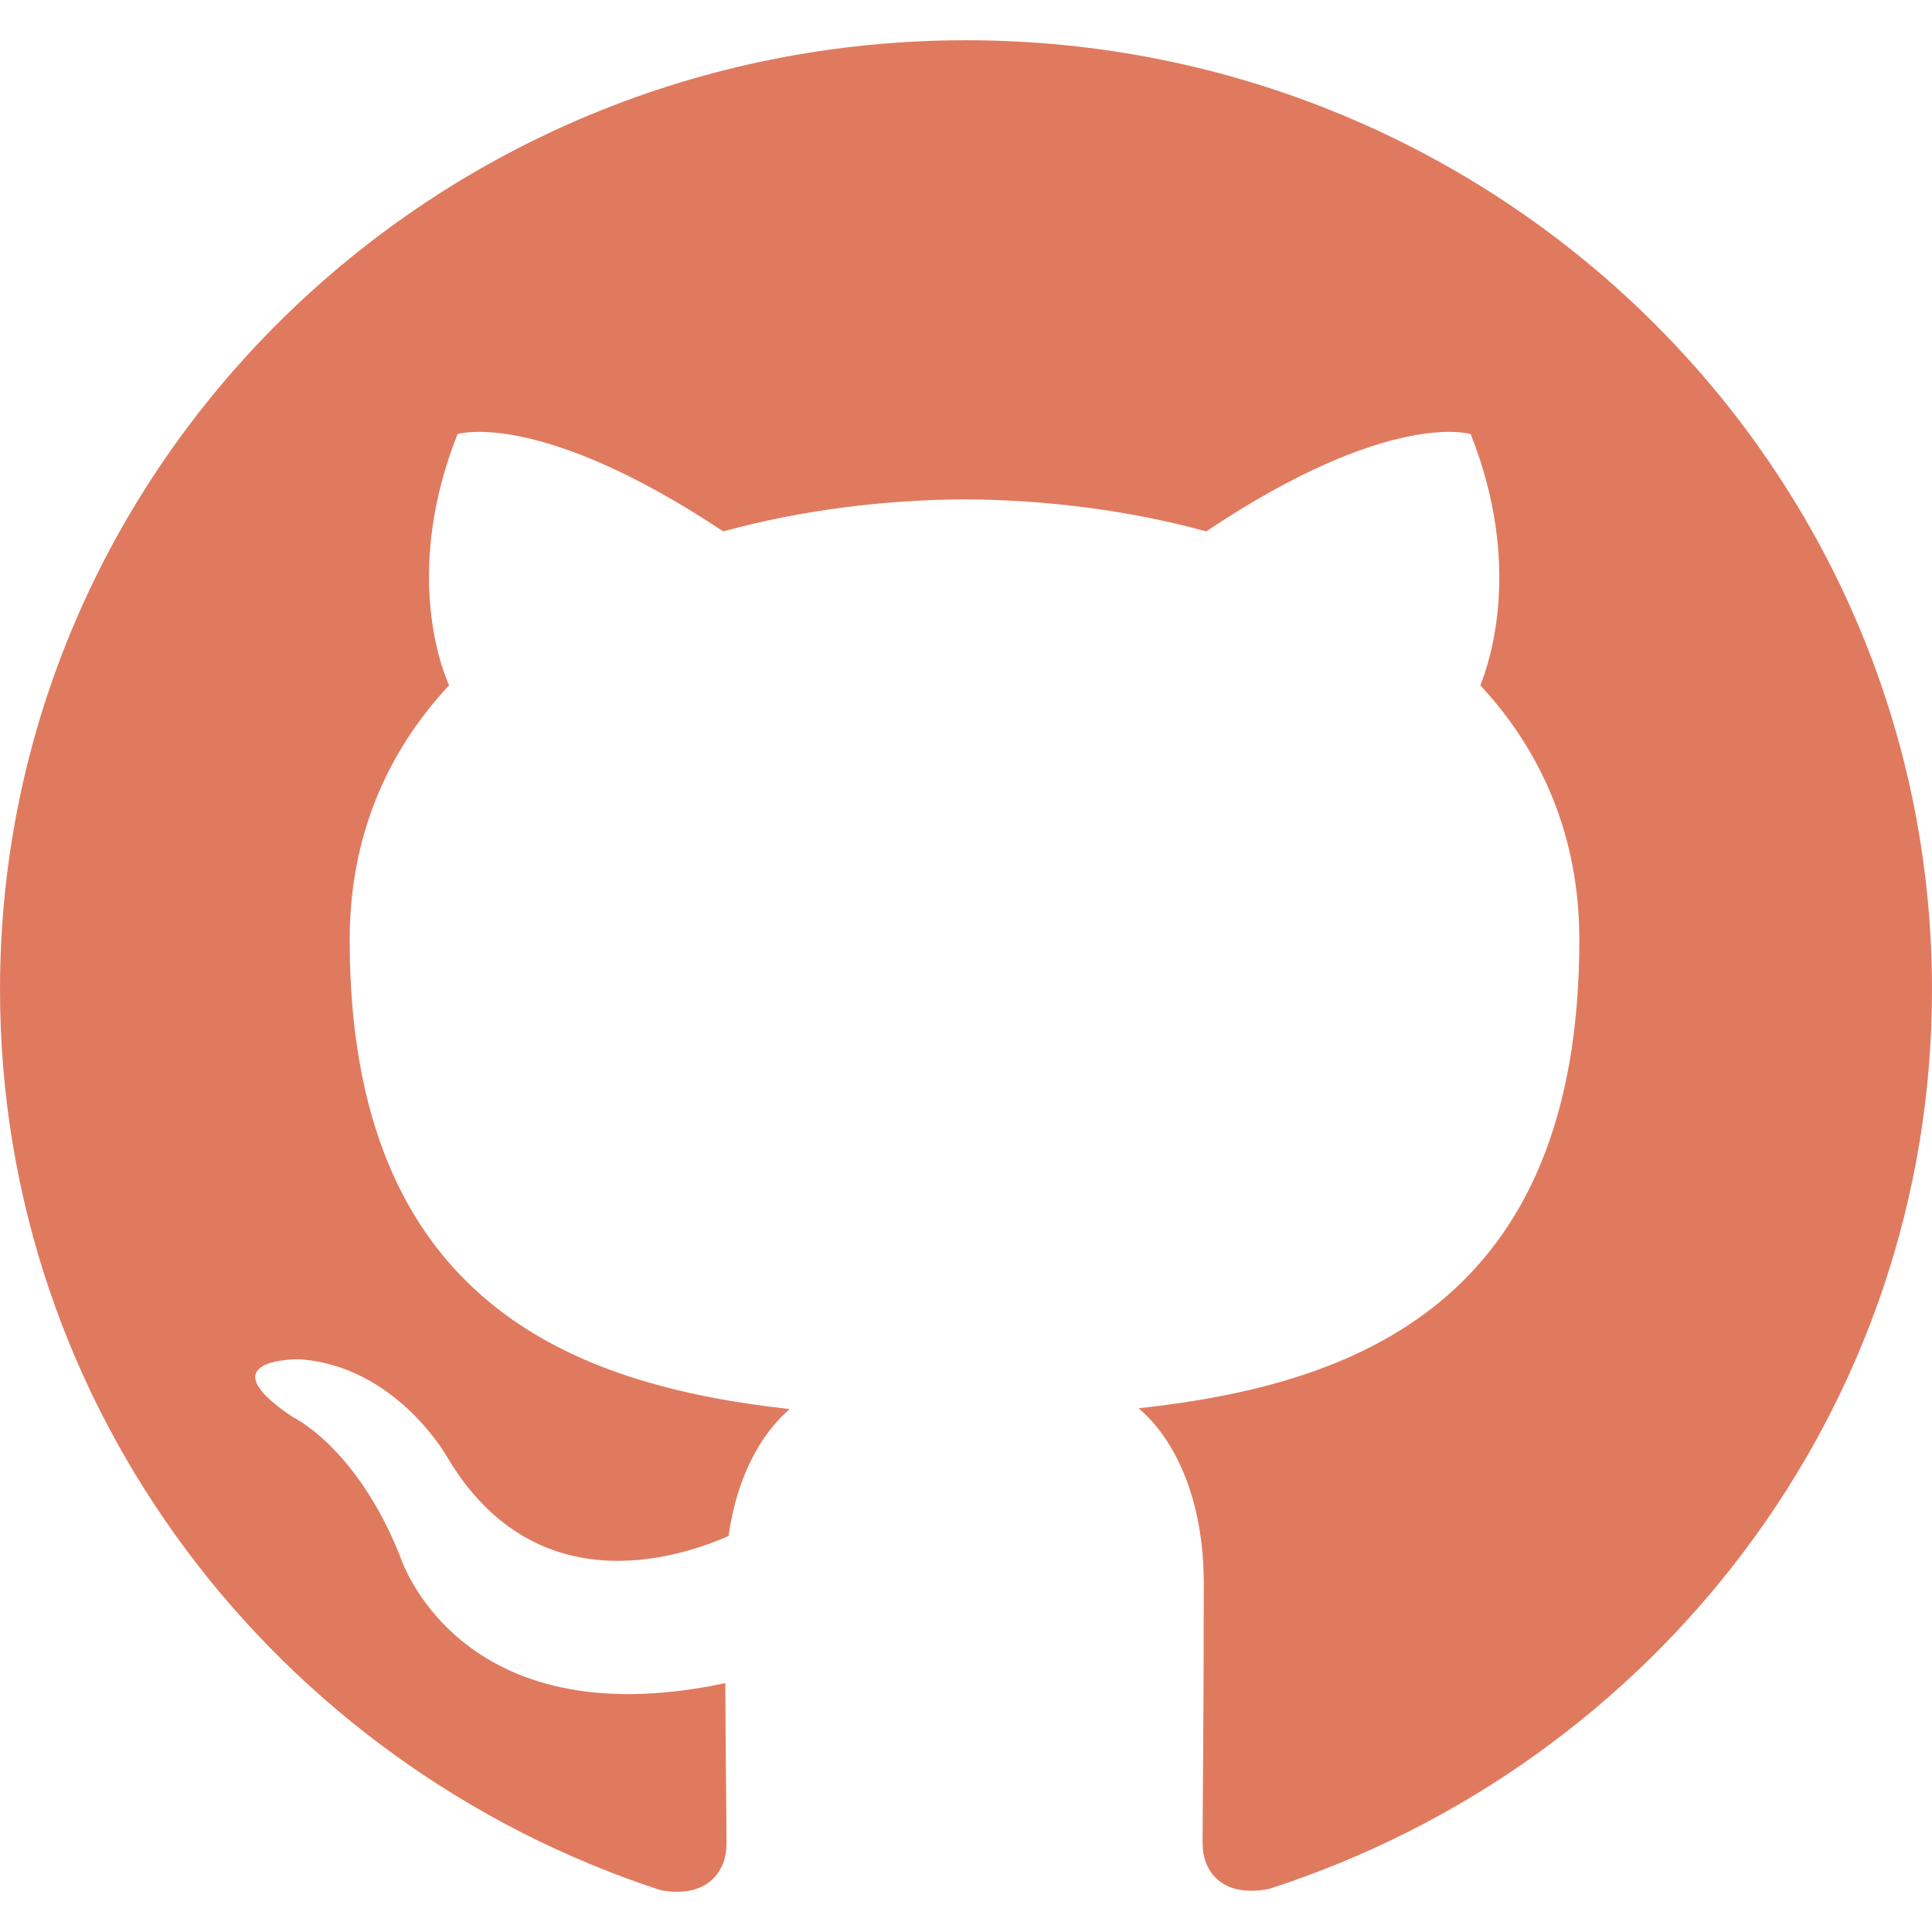
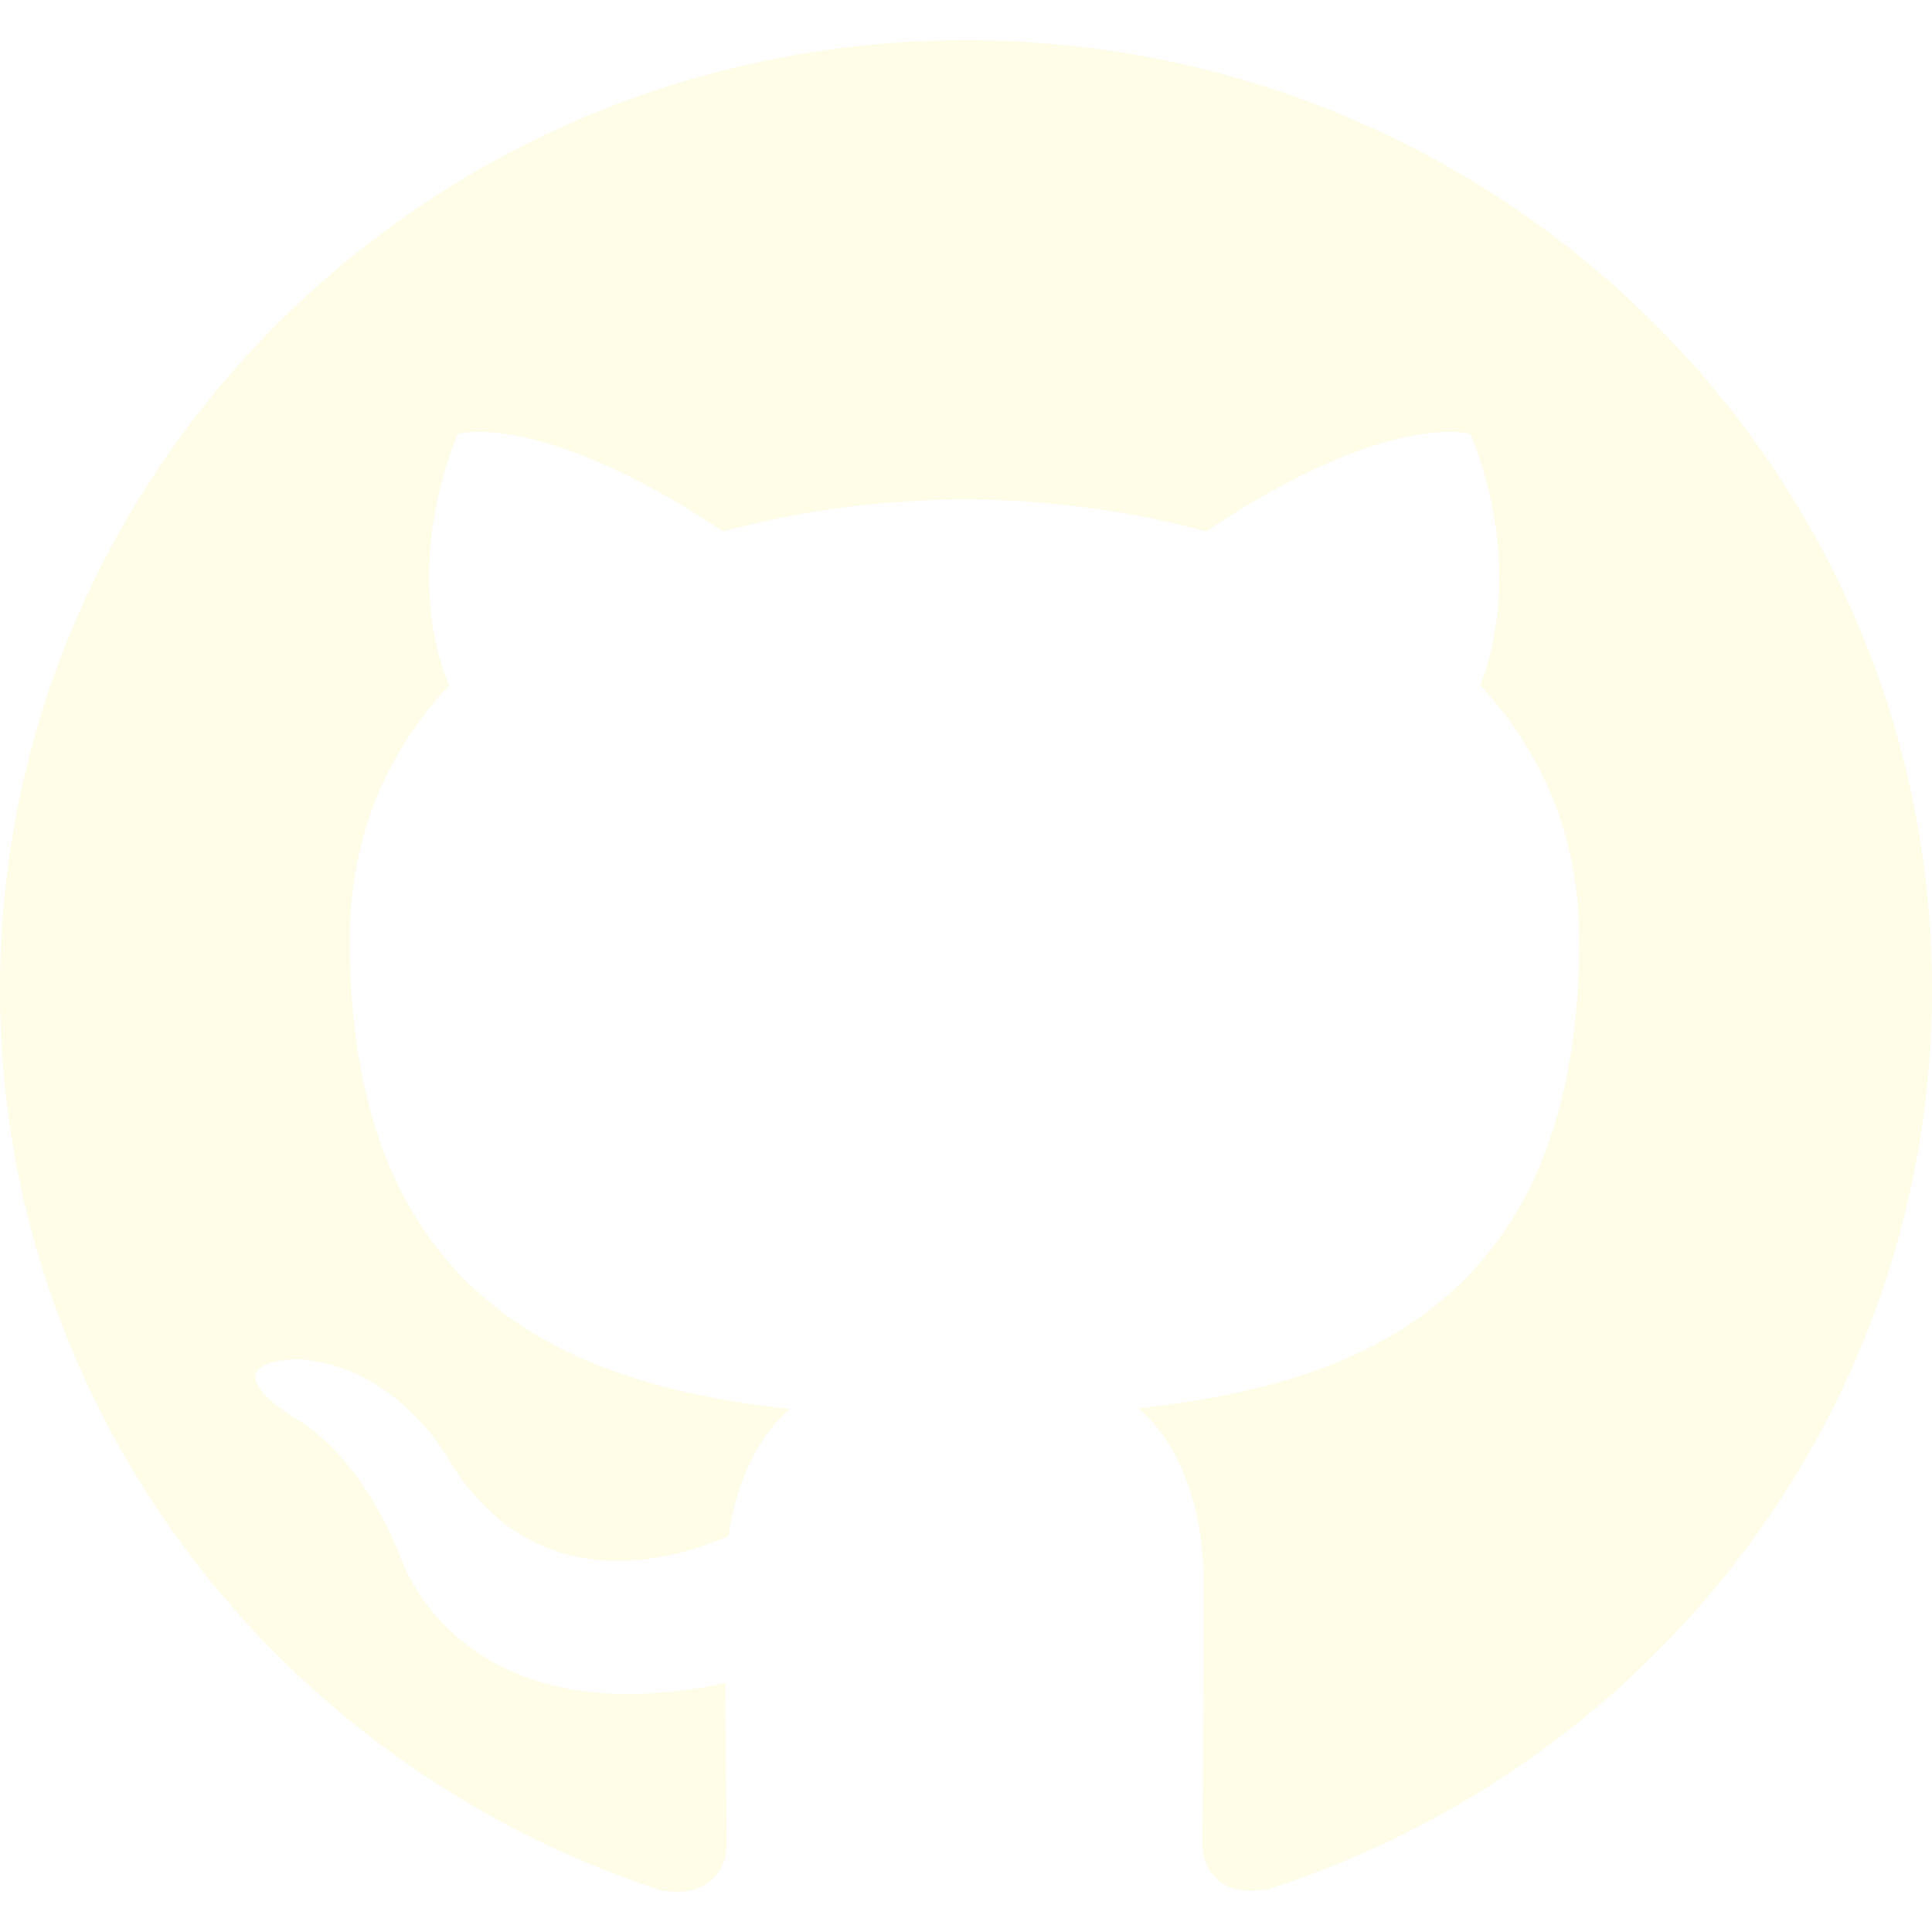
<svg xmlns="http://www.w3.org/2000/svg" enable-background="new 0 0 24 24" height="512" viewBox="0 0 24 24" width="512">
-   <path d="m12 .5c-6.63 0-12 5.28-12 11.792 0 5.211 3.438 9.63 8.205 11.188.6.111.82-.254.82-.567 0-.28-.01-1.022-.015-2.005-3.338.711-4.042-1.582-4.042-1.582-.546-1.361-1.335-1.725-1.335-1.725-1.087-.731.084-.716.084-.716 1.205.082 1.838 1.215 1.838 1.215 1.07 1.803 2.809 1.282 3.495.981.108-.763.417-1.282.76-1.577-2.665-.295-5.466-1.309-5.466-5.827 0-1.287.465-2.339 1.235-3.164-.135-.298-.54-1.497.105-3.121 0 0 1.005-.316 3.3 1.209.96-.262 1.98-.392 3-.398 1.02.006 2.04.136 3 .398 2.28-1.525 3.285-1.209 3.285-1.209.645 1.624.24 2.823.12 3.121.765.825 1.23 1.877 1.23 3.164 0 4.53-2.805 5.527-5.475 5.817.42.354.81 1.077.81 2.182 0 1.578-.015 2.846-.015 3.229 0 .309.21.678.825.56 4.801-1.548 8.236-5.97 8.236-11.173 0-6.512-5.373-11.792-12-11.792z" fill="#E07A5F" />
+   <path d="m12 .5c-6.63 0-12 5.28-12 11.792 0 5.211 3.438 9.63 8.205 11.188.6.111.82-.254.82-.567 0-.28-.01-1.022-.015-2.005-3.338.711-4.042-1.582-4.042-1.582-.546-1.361-1.335-1.725-1.335-1.725-1.087-.731.084-.716.084-.716 1.205.082 1.838 1.215 1.838 1.215 1.07 1.803 2.809 1.282 3.495.981.108-.763.417-1.282.76-1.577-2.665-.295-5.466-1.309-5.466-5.827 0-1.287.465-2.339 1.235-3.164-.135-.298-.54-1.497.105-3.121 0 0 1.005-.316 3.3 1.209.96-.262 1.98-.392 3-.398 1.02.006 2.04.136 3 .398 2.28-1.525 3.285-1.209 3.285-1.209.645 1.624.24 2.823.12 3.121.765.825 1.23 1.877 1.23 3.164 0 4.53-2.805 5.527-5.475 5.817.42.354.81 1.077.81 2.182 0 1.578-.015 2.846-.015 3.229 0 .309.21.678.825.56 4.801-1.548 8.236-5.97 8.236-11.173 0-6.512-5.373-11.792-12-11.792z" fill="#FFFCE8" />
</svg>
